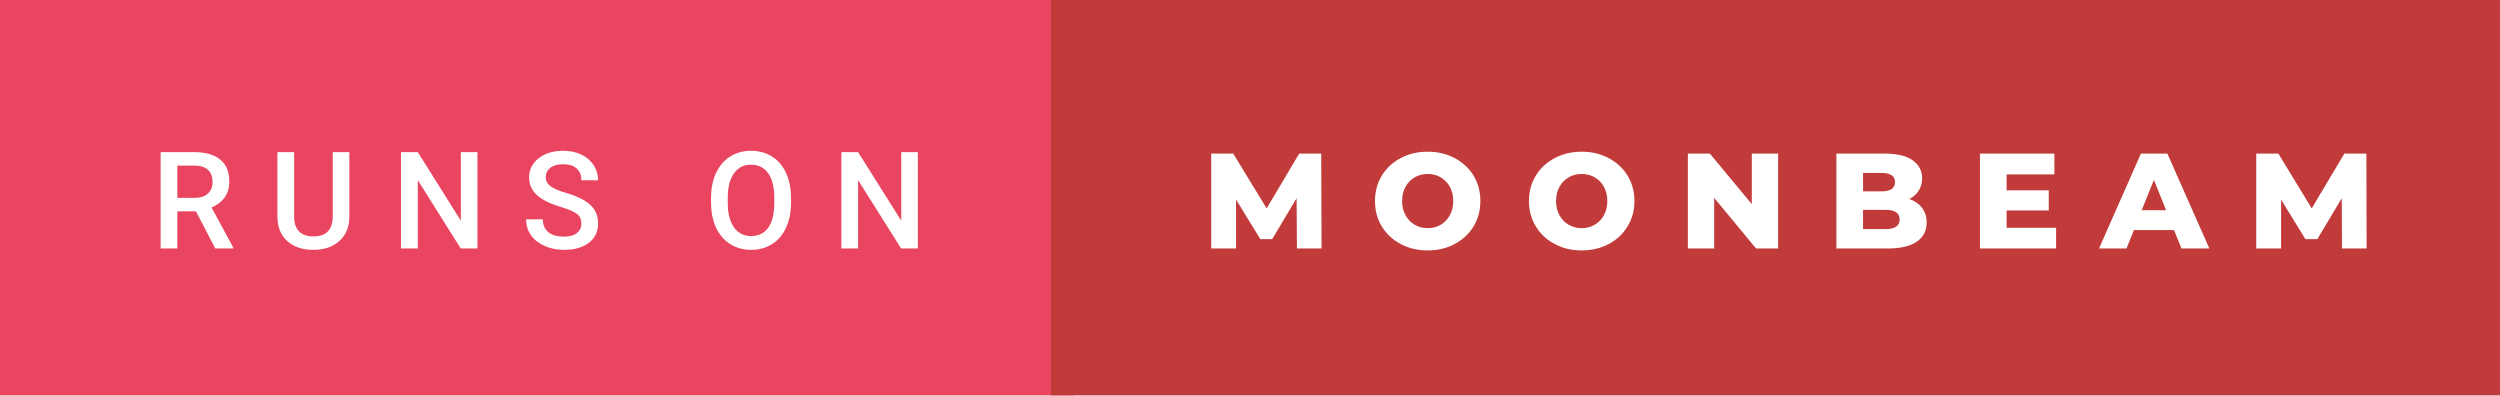
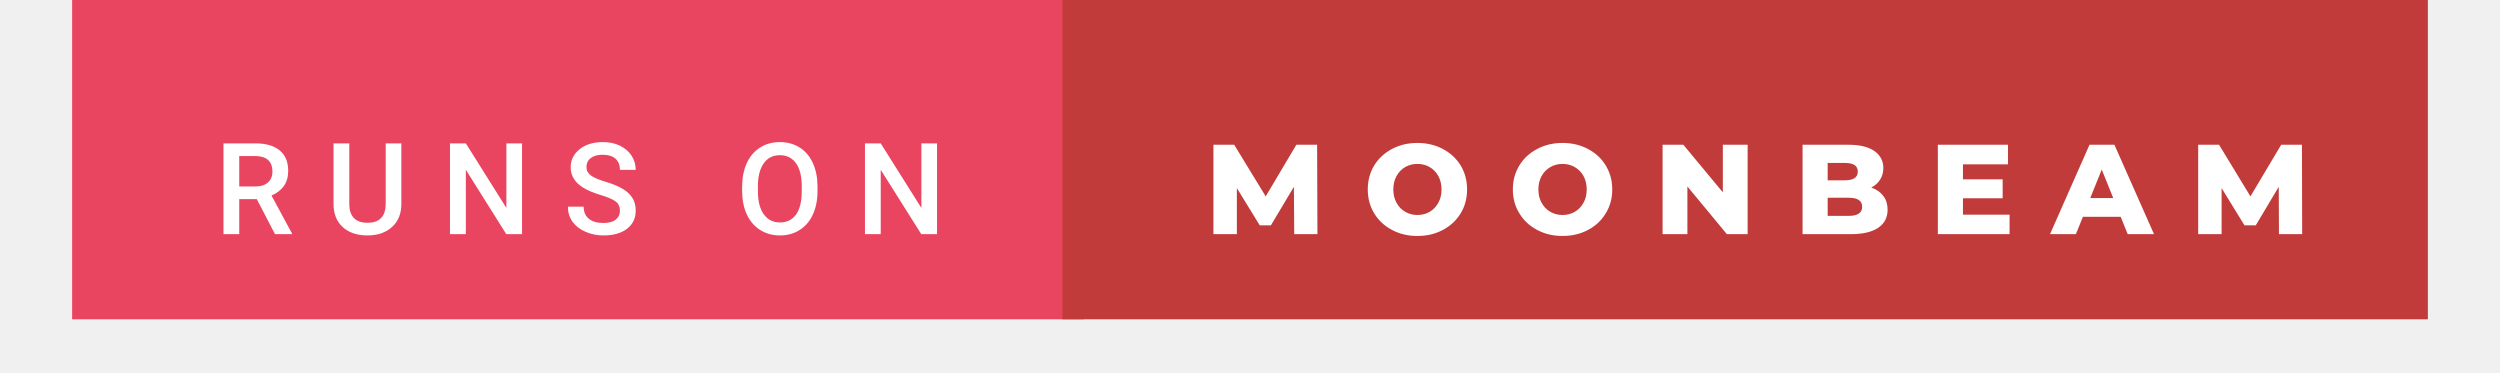
- <svg xmlns="http://www.w3.org/2000/svg" width="221.33" height="35" viewBox="0 0 221.33 35">
-   <rect class="svg__rect" x="0" y="0" width="95.04" height="35" fill="#EA4560" />
-   <rect class="svg__rect" x="93.04" y="0" width="128.29" height="35" fill="#C13B3A" />
+ <svg xmlns="http://www.w3.org/2000/svg" width="201.33" height="30" viewBox="0 0 221.33 35">
+   <rect class="svg__rect" x="0" y="0" width="95.04" height="30" fill="#EA4560" />
+   <rect class="svg__rect" x="93.04" y="0" width="128.29" height="30" fill="#C13B3A" />
  <path class="svg__text" d="M15.70 22L14.22 22L14.22 13.47L17.22 13.47Q18.69 13.47 19.50 14.13Q20.30 14.79 20.30 16.05L20.30 16.05Q20.30 16.90 19.89 17.48Q19.47 18.06 18.73 18.37L18.73 18.37L20.65 21.92L20.65 22L19.06 22L17.35 18.71L15.70 18.71L15.70 22ZM15.70 14.66L15.70 17.52L17.22 17.52Q17.97 17.52 18.39 17.15Q18.82 16.77 18.82 16.11L18.82 16.11Q18.82 15.43 18.43 15.05Q18.04 14.68 17.26 14.66L17.26 14.66L15.70 14.66ZM24.56 19.16L24.56 19.16L24.56 13.47L26.04 13.47L26.04 19.18Q26.04 20.03 26.47 20.48Q26.90 20.93 27.75 20.93L27.75 20.93Q29.46 20.93 29.46 19.13L29.46 19.13L29.46 13.47L30.93 13.47L30.93 19.17Q30.93 20.53 30.06 21.32Q29.19 22.12 27.75 22.12L27.75 22.12Q26.28 22.12 25.42 21.33Q24.56 20.55 24.56 19.16ZM36.99 22L35.50 22L35.50 13.47L36.99 13.47L40.80 19.54L40.80 13.47L42.27 13.47L42.27 22L40.79 22L36.99 15.95L36.99 22ZM46.58 19.42L46.58 19.42L48.06 19.42Q48.06 20.15 48.54 20.55Q49.02 20.95 49.92 20.95L49.92 20.95Q50.69 20.95 51.08 20.63Q51.47 20.32 51.47 19.80L51.47 19.80Q51.47 19.24 51.08 18.94Q50.68 18.63 49.65 18.32Q48.62 18.01 48.01 17.63L48.01 17.63Q46.84 16.90 46.84 15.72L46.84 15.72Q46.84 14.69 47.68 14.02Q48.52 13.35 49.87 13.35L49.87 13.35Q50.76 13.35 51.45 13.68Q52.15 14.01 52.55 14.61Q52.95 15.22 52.95 15.96L52.95 15.96L51.47 15.96Q51.47 15.29 51.05 14.91Q50.63 14.54 49.85 14.54L49.85 14.54Q49.13 14.54 48.73 14.85Q48.32 15.16 48.32 15.71L48.32 15.71Q48.32 16.18 48.76 16.50Q49.19 16.81 50.19 17.10Q51.18 17.40 51.79 17.78Q52.39 18.16 52.67 18.65Q52.95 19.13 52.95 19.79L52.95 19.79Q52.95 20.86 52.14 21.49Q51.32 22.12 49.92 22.12L49.92 22.12Q48.99 22.12 48.22 21.77Q47.44 21.43 47.01 20.83Q46.58 20.22 46.58 19.42ZM62.95 18.00L62.95 18.00L62.95 17.52Q62.95 16.28 63.39 15.32Q63.83 14.37 64.64 13.86Q65.45 13.35 66.49 13.35Q67.53 13.35 68.34 13.85Q69.14 14.35 69.58 15.29Q70.02 16.23 70.03 17.48L70.03 17.48L70.03 17.96Q70.03 19.21 69.59 20.16Q69.16 21.10 68.35 21.61Q67.55 22.12 66.50 22.12L66.50 22.12Q65.46 22.12 64.65 21.61Q63.84 21.10 63.40 20.17Q62.96 19.23 62.95 18.00ZM64.43 17.46L64.43 17.96Q64.43 19.36 64.98 20.13Q65.53 20.90 66.50 20.90L66.50 20.90Q67.48 20.90 68.02 20.15Q68.55 19.40 68.55 17.96L68.55 17.96L68.55 17.51Q68.55 16.09 68.01 15.34Q67.47 14.58 66.49 14.58L66.49 14.58Q65.53 14.58 64.99 15.33Q64.44 16.09 64.43 17.46L64.43 17.46ZM75.97 22L74.49 22L74.49 13.47L75.97 13.47L79.79 19.54L79.79 13.47L81.26 13.47L81.26 22L79.78 22L75.97 15.95L75.97 22Z" fill="#FFFFFF" />
  <path class="svg__text" d="M109.43 22L107.23 22L107.23 13.60L109.18 13.60L112.14 18.45L115.02 13.60L116.97 13.60L117.00 22L114.82 22L114.79 17.55L112.63 21.17L111.58 21.17L109.43 17.67L109.43 22ZM121.73 17.80L121.73 17.80Q121.73 16.55 122.33 15.55Q122.94 14.56 124.00 14.00Q125.06 13.43 126.39 13.43L126.39 13.43Q127.72 13.43 128.79 14.00Q129.85 14.56 130.46 15.55Q131.06 16.55 131.06 17.80L131.06 17.80Q131.06 19.05 130.46 20.04Q129.85 21.04 128.79 21.60Q127.73 22.17 126.39 22.17L126.39 22.17Q125.06 22.17 124.00 21.60Q122.94 21.04 122.33 20.04Q121.73 19.05 121.73 17.80ZM124.13 17.80L124.13 17.80Q124.13 18.51 124.43 19.05Q124.73 19.60 125.25 19.90Q125.76 20.20 126.39 20.20L126.39 20.20Q127.03 20.20 127.55 19.90Q128.06 19.60 128.36 19.05Q128.66 18.51 128.66 17.80L128.66 17.80Q128.66 17.09 128.36 16.54Q128.06 16 127.55 15.70Q127.03 15.40 126.39 15.40L126.39 15.40Q125.76 15.40 125.24 15.70Q124.73 16 124.43 16.54Q124.13 17.09 124.13 17.80ZM135.36 17.80L135.36 17.80Q135.36 16.55 135.97 15.55Q136.57 14.56 137.64 14.00Q138.70 13.43 140.03 13.43L140.03 13.43Q141.36 13.43 142.42 14.00Q143.49 14.56 144.09 15.55Q144.70 16.55 144.70 17.80L144.70 17.80Q144.70 19.05 144.09 20.04Q143.49 21.04 142.43 21.60Q141.36 22.17 140.03 22.17L140.03 22.17Q138.70 22.17 137.64 21.60Q136.57 21.04 135.97 20.04Q135.36 19.05 135.36 17.80ZM137.76 17.80L137.76 17.80Q137.76 18.51 138.06 19.05Q138.36 19.60 138.88 19.90Q139.40 20.20 140.03 20.20L140.03 20.20Q140.67 20.20 141.18 19.90Q141.70 19.60 142.00 19.05Q142.30 18.51 142.30 17.80L142.30 17.80Q142.30 17.09 142.00 16.54Q141.70 16 141.18 15.70Q140.67 15.40 140.03 15.40L140.03 15.40Q139.39 15.40 138.88 15.70Q138.36 16 138.06 16.54Q137.76 17.09 137.76 17.80ZM151.76 22L149.43 22L149.43 13.60L151.38 13.60L155.09 18.07L155.09 13.60L157.42 13.60L157.42 22L155.47 22L151.76 17.52L151.76 22ZM167.12 22L162.58 22L162.58 13.60L166.88 13.60Q168.49 13.60 169.33 14.19Q170.17 14.79 170.17 15.79L170.17 15.79Q170.17 16.39 169.87 16.87Q169.58 17.34 169.04 17.62L169.04 17.62Q169.76 17.87 170.17 18.41Q170.57 18.94 170.57 19.70L170.57 19.70Q170.57 20.80 169.69 21.40Q168.80 22 167.12 22L167.12 22ZM164.94 18.58L164.94 20.28L166.93 20.28Q168.18 20.28 168.18 19.43L168.18 19.43Q168.18 18.58 166.93 18.58L166.93 18.58L164.94 18.58ZM164.94 15.31L164.94 16.94L166.57 16.94Q167.77 16.94 167.77 16.12L167.77 16.12Q167.77 15.31 166.57 15.31L166.57 15.31L164.94 15.31ZM182.03 22L175.29 22L175.29 13.60L181.88 13.60L181.88 15.44L177.65 15.44L177.65 16.85L181.38 16.85L181.38 18.63L177.65 18.63L177.65 20.17L182.03 20.17L182.03 22ZM188.26 22L185.83 22L189.54 13.60L191.88 13.60L195.60 22L193.13 22L192.47 20.37L188.92 20.37L188.26 22ZM190.69 15.93L189.61 18.61L191.77 18.61L190.69 15.93ZM201.95 22L199.75 22L199.75 13.60L201.71 13.60L204.66 18.45L207.55 13.60L209.50 13.60L209.52 22L207.34 22L207.32 17.55L205.16 21.17L204.10 21.17L201.95 17.67L201.95 22Z" fill="#FFFFFF" x="106.04" />
</svg>
